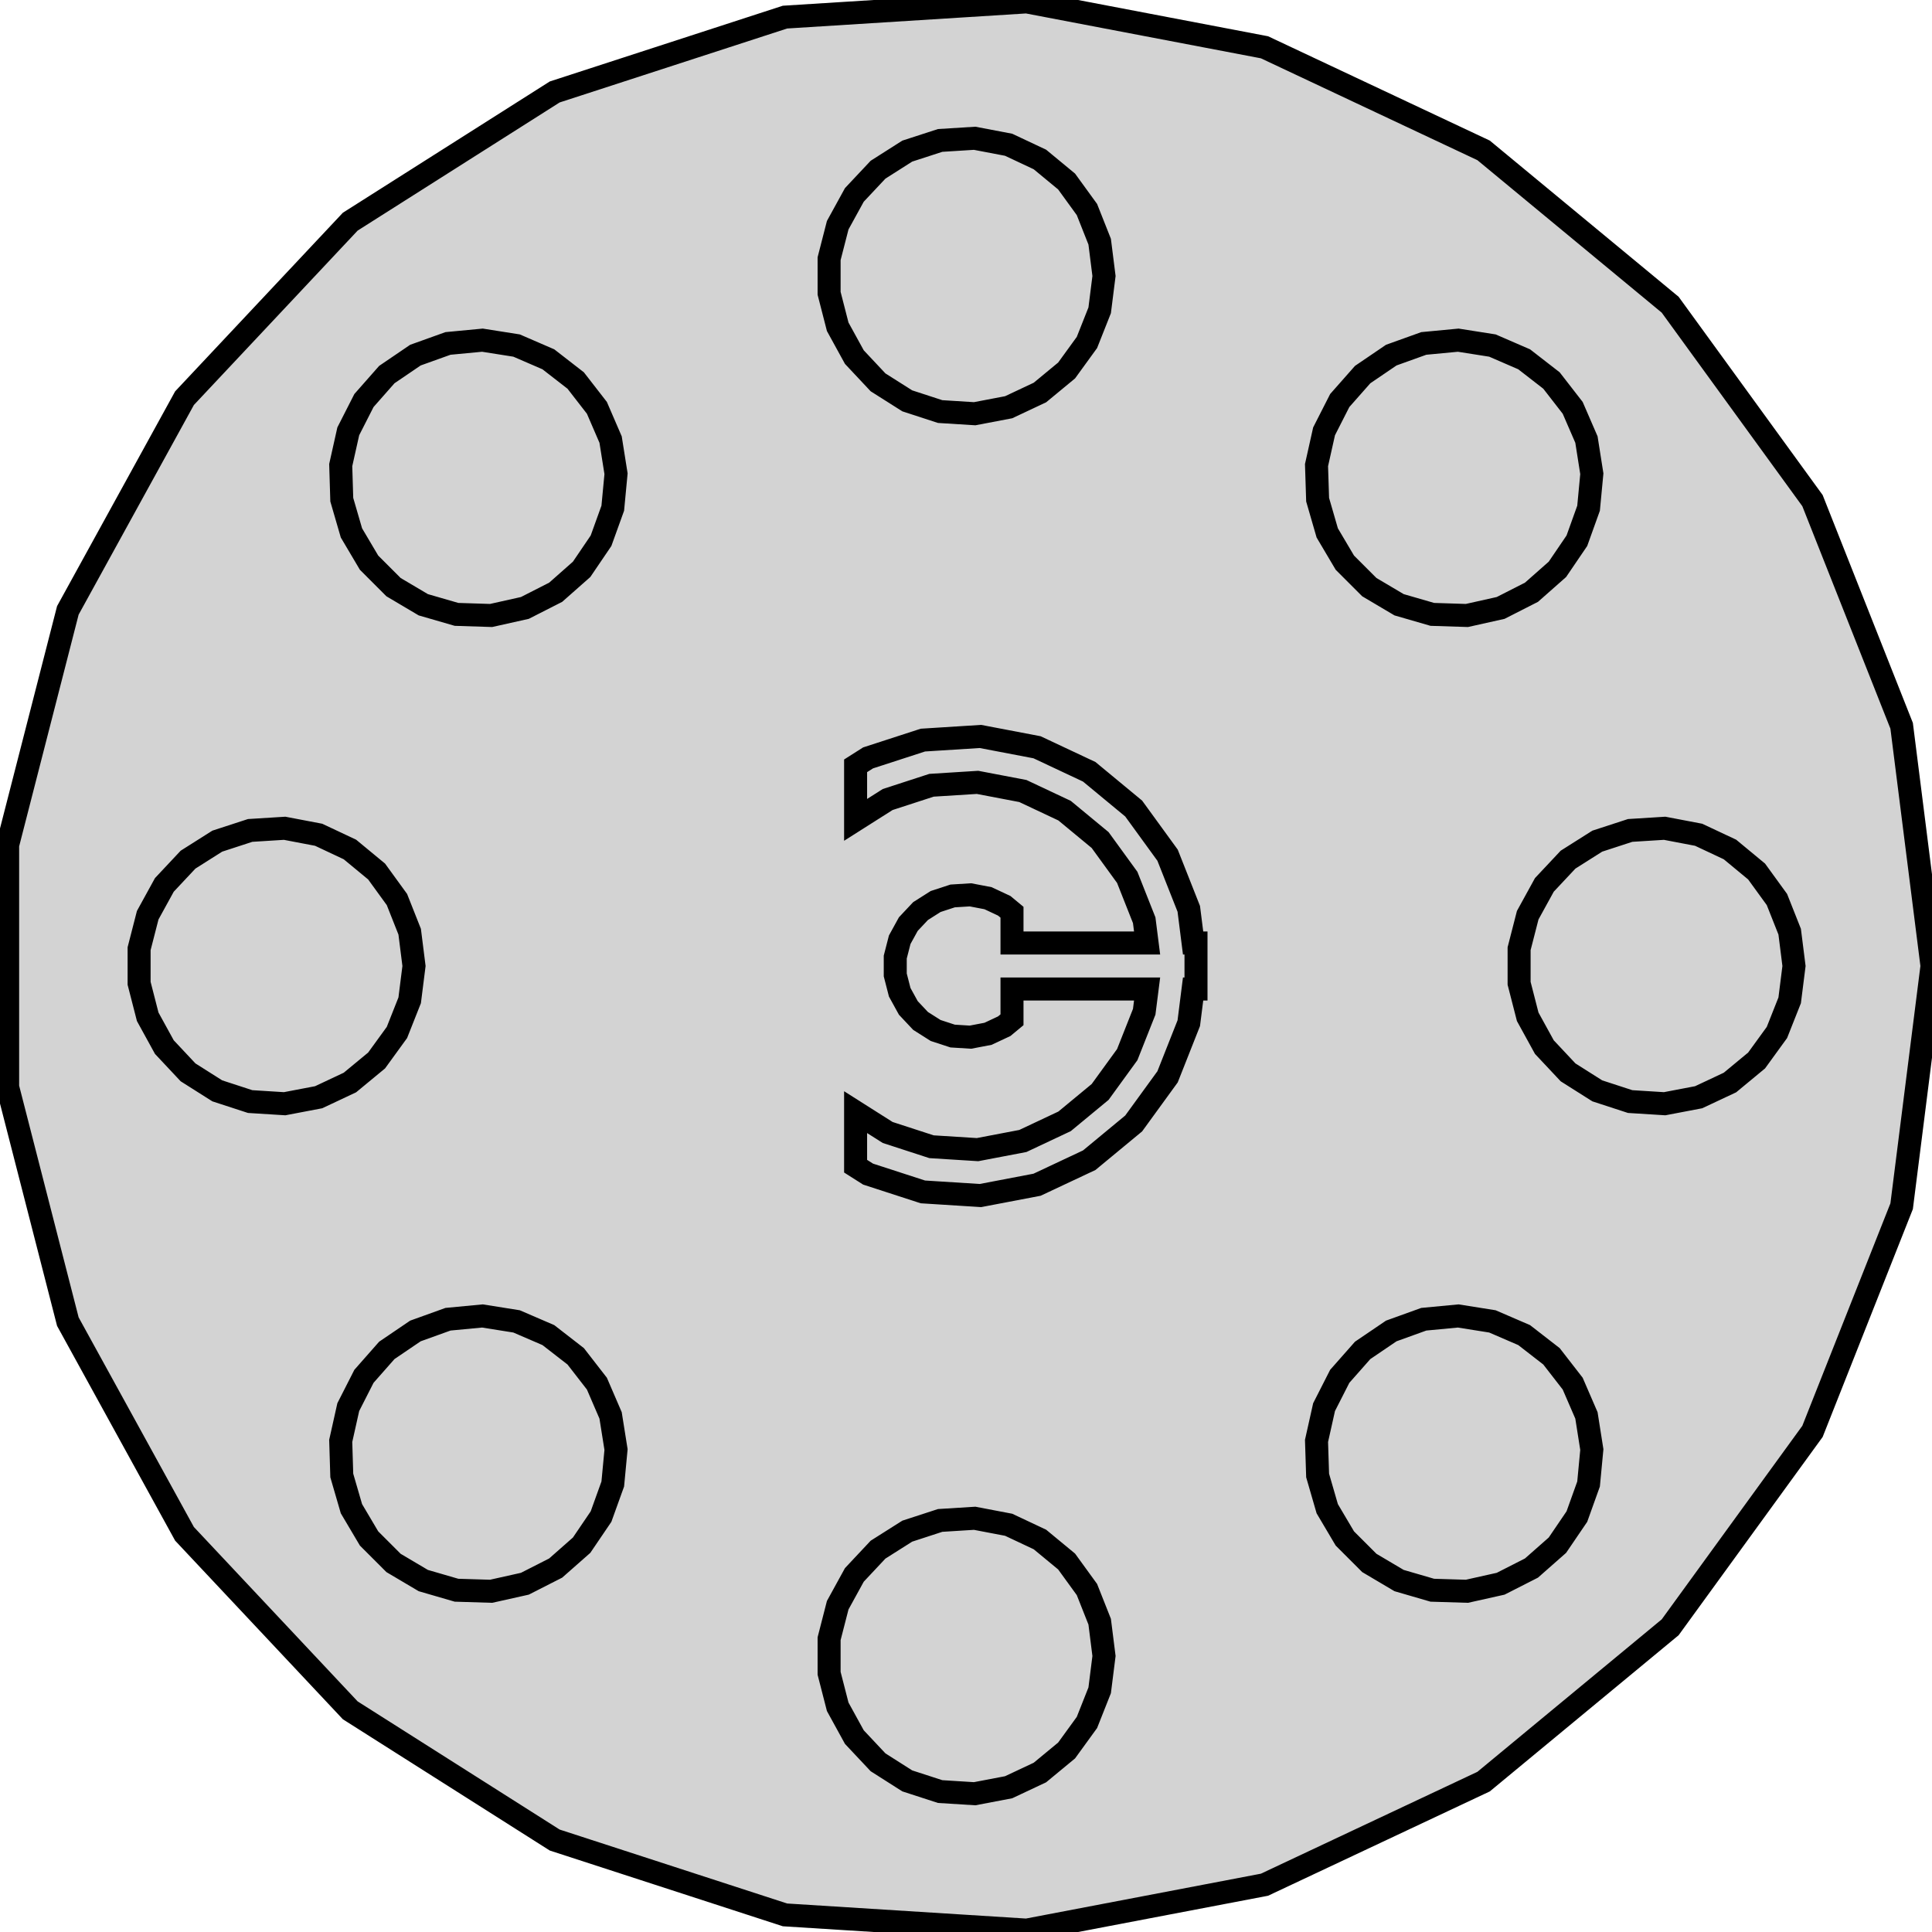
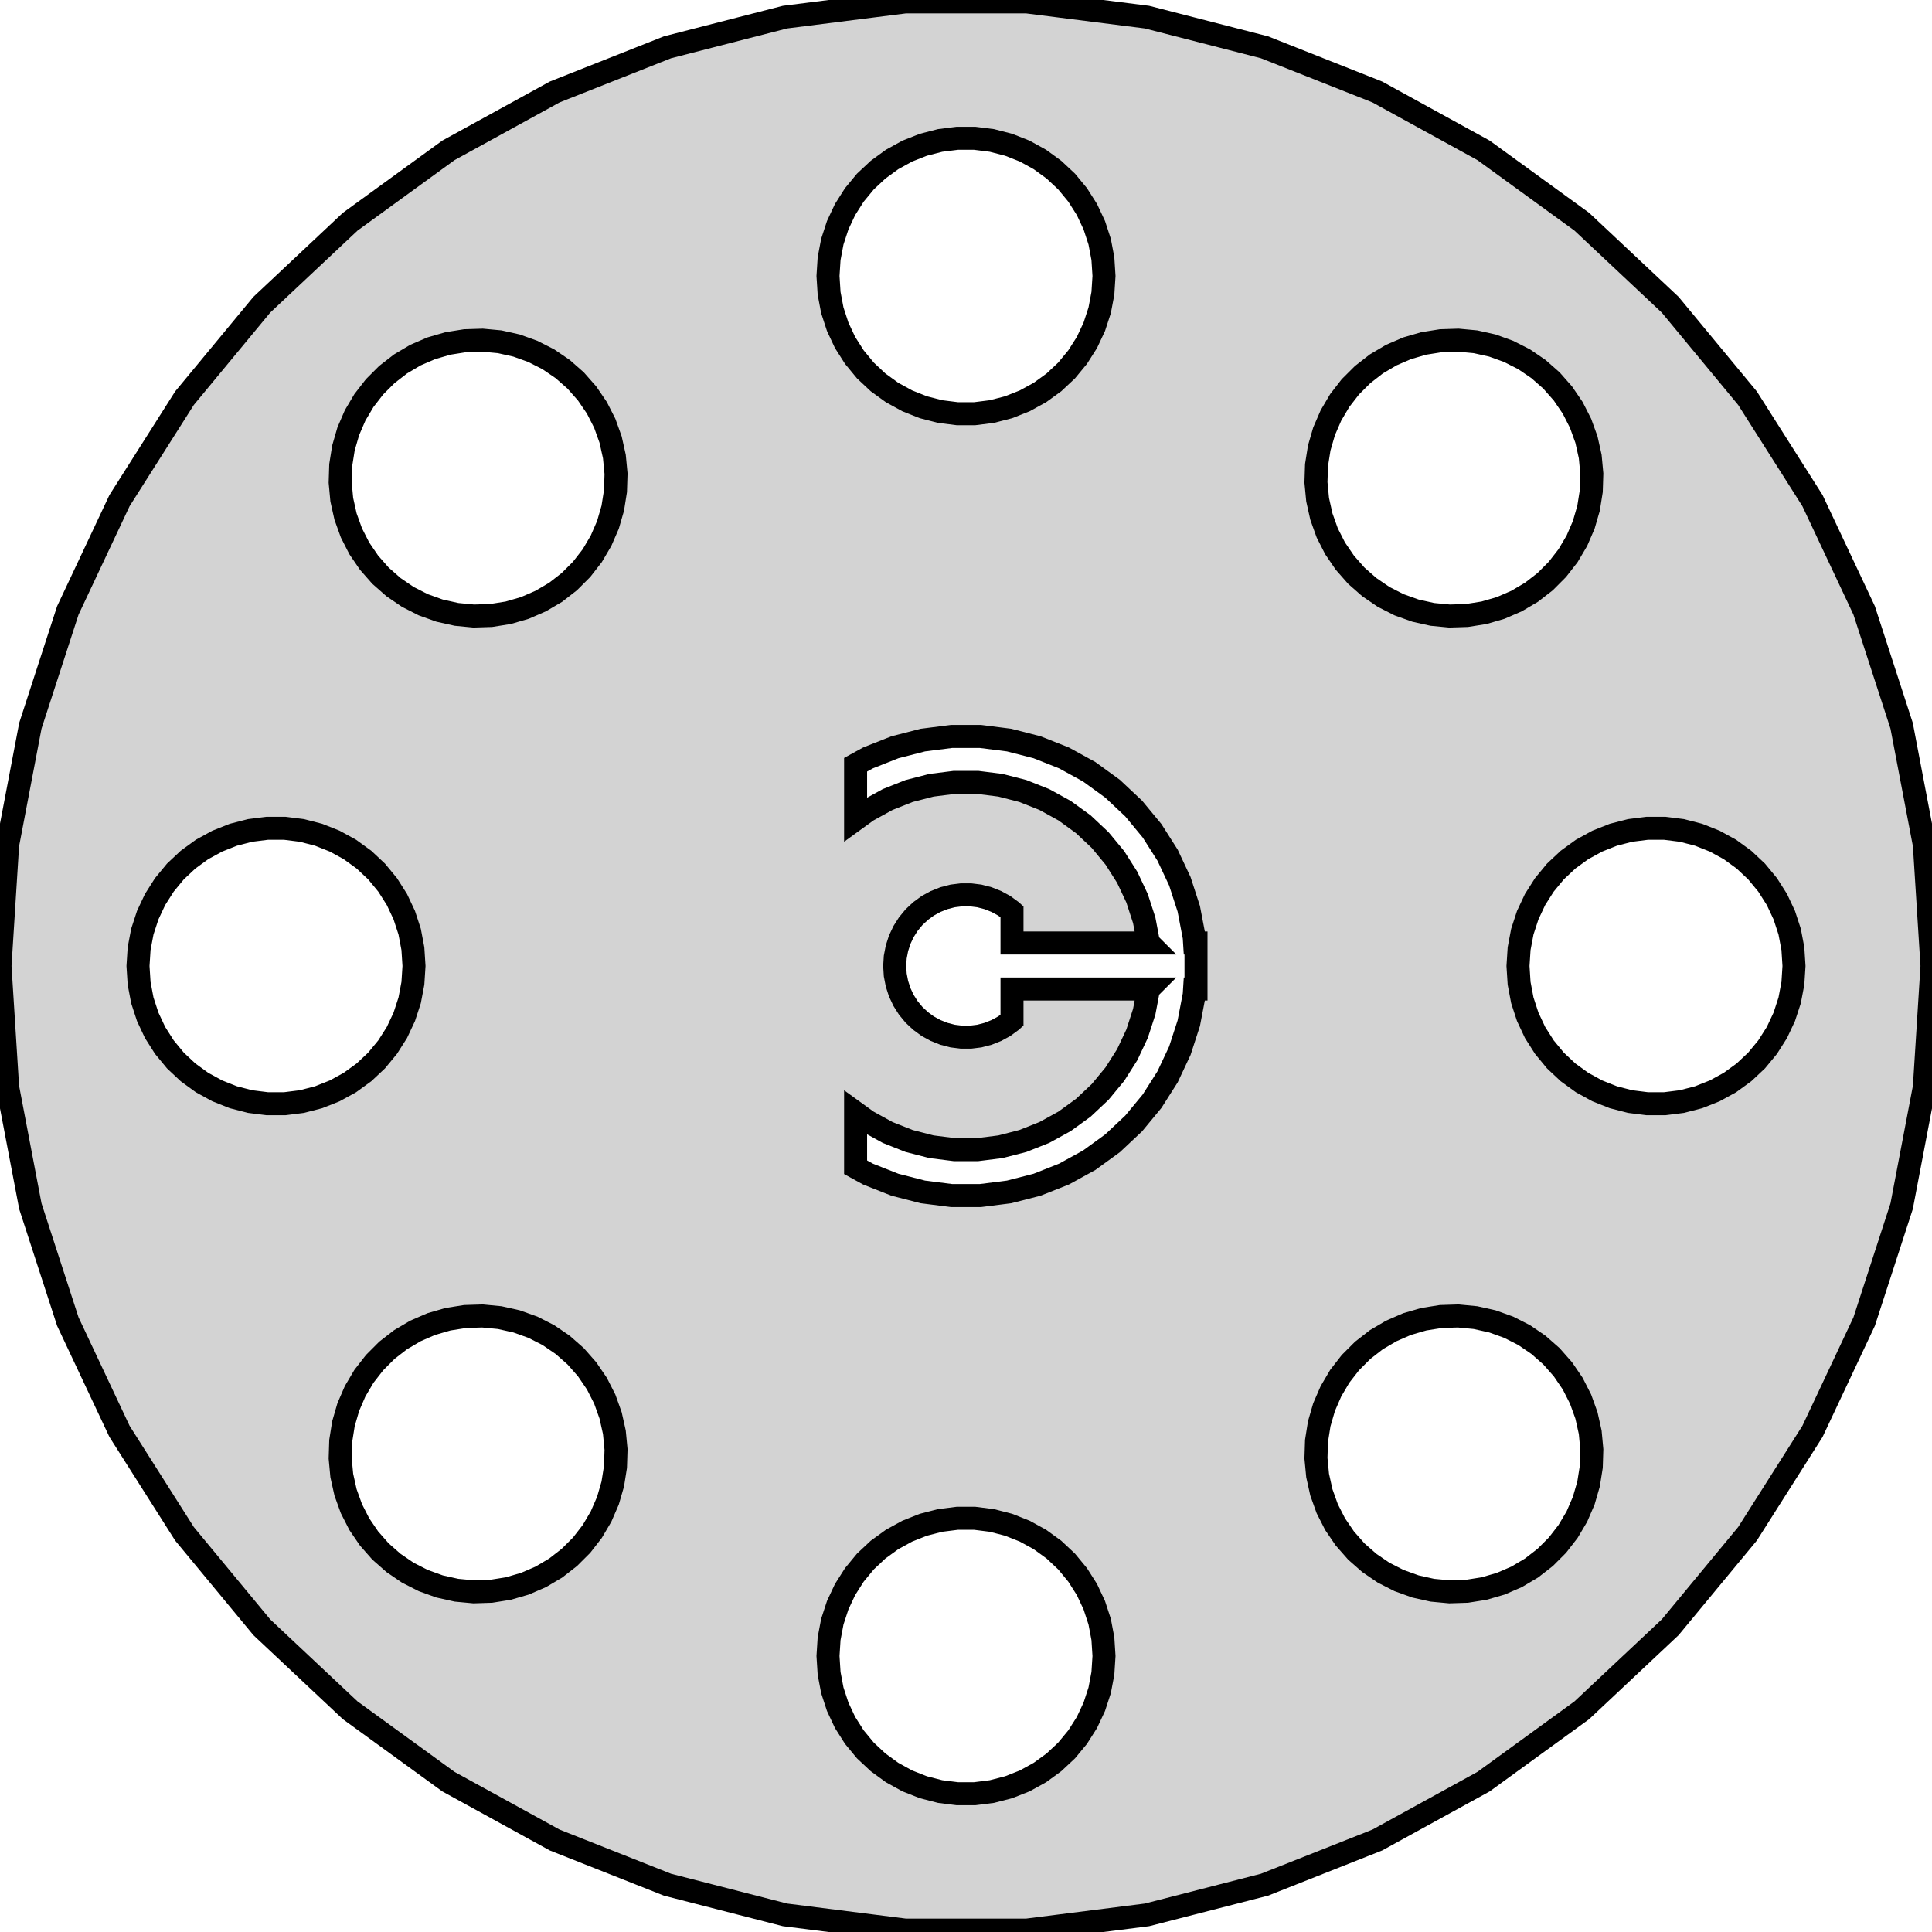
<svg xmlns="http://www.w3.org/2000/svg" width="42mm" height="42mm" viewBox="-21 -21 42 42" version="1.1">
-   <path d=" M -0.562,-12.053 L -1.277,-12.286 L -1.912,-12.688 L -2.427,-13.237 L -2.789,-13.896 L -2.976,-14.624  L -2.976,-15.376 L -2.789,-16.104 L -2.427,-16.763 L -1.912,-17.311 L -1.277,-17.715 L -0.562,-17.947  L 0.188,-17.994 L 0.927,-17.853 L 1.607,-17.533 L 2.187,-17.054 L 2.629,-16.445 L 2.906,-15.746  L 3,-15 L 2.906,-14.254 L 2.629,-13.555 L 2.187,-12.946 L 1.607,-12.467 L 0.927,-12.147  L 0.188,-12.006 z M -11.076,-7.644 L -11.798,-7.853 L -12.445,-8.236 L -12.977,-8.768 L -13.36,-9.415 L -13.57,-10.137  L -13.593,-10.889 L -13.429,-11.623 L -13.088,-12.293 L -12.591,-12.857 L -11.969,-13.28 L -11.261,-13.534  L -10.512,-13.605 L -9.77,-13.488 L -9.079,-13.189 L -8.485,-12.728 L -8.024,-12.134 L -7.726,-11.444  L -7.608,-10.701 L -7.679,-9.952 L -7.934,-9.245 L -8.356,-8.623 L -8.92,-8.125 L -9.59,-7.784  L -10.324,-7.62 z M 10.137,-7.644 L 9.415,-7.853 L 8.768,-8.236 L 8.236,-8.768 L 7.853,-9.415 L 7.644,-10.137  L 7.62,-10.889 L 7.784,-11.623 L 8.125,-12.293 L 8.623,-12.857 L 9.245,-13.28 L 9.952,-13.534  L 10.701,-13.605 L 11.444,-13.488 L 12.134,-13.189 L 12.728,-12.728 L 13.189,-12.134 L 13.488,-11.444  L 13.605,-10.701 L 13.534,-9.952 L 13.28,-9.245 L 12.857,-8.623 L 12.293,-8.125 L 11.623,-7.784  L 10.889,-7.62 z M -0.937,4.911 L -2.129,4.524 L -2.4,4.352 L -2.4,3.177 L -1.703,3.619 L -0.75,3.929  L 0.251,3.992 L 1.236,3.804 L 2.143,3.377 L 2.916,2.738 L 3.505,1.927 L 3.874,0.995  L 3.937,0.5 L 1,0.5 L 1,1.169 L 0.831,1.309 L 0.479,1.474 L 0.097,1.547  L -0.29,1.523 L -0.66,1.402 L -0.988,1.194 L -1.254,0.911 L -1.441,0.571 L -1.538,0.194  L -1.538,-0.194 L -1.441,-0.571 L -1.254,-0.911 L -0.988,-1.194 L -0.66,-1.402 L -0.29,-1.523  L 0.097,-1.547 L 0.479,-1.474 L 0.831,-1.309 L 1,-1.169 L 1,-0.5 L 3.937,-0.5  L 3.874,-0.995 L 3.505,-1.927 L 2.916,-2.738 L 2.143,-3.377 L 1.236,-3.804 L 0.251,-3.992  L -0.75,-3.929 L -1.703,-3.619 L -2.4,-3.177 L -2.4,-4.352 L -2.129,-4.524 L -0.937,-4.911  L 0.314,-4.99 L 1.545,-4.755 L 2.679,-4.222 L 3.645,-3.423 L 4.382,-2.409 L 4.843,-1.243  L 4.937,-0.5 L 5,-0.5 L 5,0.5 L 4.937,0.5 L 4.843,1.243 L 4.382,2.409  L 3.645,3.423 L 2.679,4.222 L 1.545,4.755 L 0.314,4.99 z M -15.562,2.947 L -16.277,2.714 L -16.912,2.312 L -17.427,1.763 L -17.789,1.104 L -17.976,0.376  L -17.976,-0.376 L -17.789,-1.104 L -17.427,-1.763 L -16.912,-2.312 L -16.277,-2.714 L -15.562,-2.947  L -14.812,-2.994 L -14.073,-2.853 L -13.393,-2.533 L -12.813,-2.054 L -12.371,-1.445 L -12.094,-0.746  L -12,-0 L -12.094,0.746 L -12.371,1.445 L -12.813,2.054 L -13.393,2.533 L -14.073,2.853  L -14.812,2.994 z M 14.438,2.947 L 13.723,2.714 L 13.088,2.312 L 12.573,1.763 L 12.211,1.104 L 12.024,0.376  L 12.024,-0.376 L 12.211,-1.104 L 12.573,-1.763 L 13.088,-2.312 L 13.723,-2.714 L 14.438,-2.947  L 15.188,-2.994 L 15.927,-2.853 L 16.608,-2.533 L 17.187,-2.054 L 17.629,-1.445 L 17.906,-0.746  L 18,-0 L 17.906,0.746 L 17.629,1.445 L 17.187,2.054 L 16.608,2.533 L 15.927,2.853  L 15.188,2.994 z M -11.076,13.57 L -11.798,13.36 L -12.445,12.977 L -12.977,12.445 L -13.36,11.798 L -13.57,11.076  L -13.593,10.324 L -13.429,9.59 L -13.088,8.92 L -12.591,8.356 L -11.969,7.934 L -11.261,7.679  L -10.512,7.608 L -9.77,7.726 L -9.079,8.024 L -8.485,8.485 L -8.024,9.079 L -7.726,9.77  L -7.608,10.512 L -7.679,11.261 L -7.934,11.969 L -8.356,12.591 L -8.92,13.088 L -9.59,13.429  L -10.324,13.593 z M 10.137,13.57 L 9.415,13.36 L 8.768,12.977 L 8.236,12.445 L 7.853,11.798 L 7.644,11.076  L 7.62,10.324 L 7.784,9.59 L 8.125,8.92 L 8.623,8.356 L 9.245,7.934 L 9.952,7.679  L 10.701,7.608 L 11.444,7.726 L 12.134,8.024 L 12.728,8.485 L 13.189,9.079 L 13.488,9.77  L 13.605,10.512 L 13.534,11.261 L 13.28,11.969 L 12.857,12.591 L 12.293,13.088 L 11.623,13.429  L 10.889,13.593 z M -0.562,17.947 L -1.277,17.715 L -1.912,17.311 L -2.427,16.763 L -2.789,16.104 L -2.976,15.376  L -2.976,14.624 L -2.789,13.896 L -2.427,13.237 L -1.912,12.688 L -1.277,12.286 L -0.562,12.053  L 0.188,12.006 L 0.927,12.147 L 1.607,12.467 L 2.187,12.946 L 2.629,13.555 L 2.906,14.254  L 3,15 L 2.906,15.746 L 2.629,16.445 L 2.187,17.054 L 1.607,17.533 L 0.927,17.853  L 0.188,17.994 z M 21,-0 L 20.34,5.222 L 18.402,10.117 L 15.308,14.376 L 11.252,17.731 L 6.489,19.972  L 1.319,20.959 L -3.935,20.628 L -8.941,19.001 L -13.386,16.181 L -16.989,12.344 L -19.525,7.731  L -20.834,2.632 L -20.834,-2.632 L -19.525,-7.731 L -16.989,-12.344 L -13.386,-16.181 L -8.941,-19.001  L -3.935,-20.628 L 1.319,-20.959 L 6.489,-19.972 L 11.252,-17.731 L 15.308,-14.376 L 18.402,-10.117  L 20.34,-5.222 z " stroke="black" fill="lightgray" stroke-width="0.5" />
+   <path d=" M 1.319,20.959 L 3.935,20.628 L 6.489,19.972 L 8.941,19.001 L 11.252,17.731 L 13.386,16.181  L 15.308,14.376 L 16.989,12.344 L 18.402,10.117 L 19.525,7.731 L 20.34,5.222 L 20.834,2.632  L 21,-0 L 20.834,-2.632 L 20.34,-5.222 L 19.525,-7.731 L 18.402,-10.117 L 16.989,-12.344  L 15.308,-14.376 L 13.386,-16.181 L 11.252,-17.731 L 8.941,-19.001 L 6.489,-19.972 L 3.935,-20.628  L 1.319,-20.959 L -1.319,-20.959 L -3.935,-20.628 L -6.489,-19.972 L -8.941,-19.001 L -11.252,-17.731  L -13.386,-16.181 L -15.308,-14.376 L -16.989,-12.344 L -18.402,-10.117 L -19.525,-7.731 L -20.34,-5.222  L -20.834,-2.632 L -21,-0 L -20.834,2.632 L -20.34,5.222 L -19.525,7.731 L -18.402,10.117  L -16.989,12.344 L -15.308,14.376 L -13.386,16.181 L -11.252,17.731 L -8.941,19.001 L -6.489,19.972  L -3.935,20.628 L -1.319,20.959 z M -0.188,-12.006 L -0.562,-12.053 L -0.927,-12.147 L -1.277,-12.286 L -1.607,-12.467 L -1.912,-12.688  L -2.187,-12.946 L -2.427,-13.237 L -2.629,-13.555 L -2.789,-13.896 L -2.906,-14.254 L -2.976,-14.624  L -3,-15 L -2.976,-15.376 L -2.906,-15.746 L -2.789,-16.104 L -2.629,-16.445 L -2.427,-16.763  L -2.187,-17.054 L -1.912,-17.311 L -1.607,-17.533 L -1.277,-17.715 L -0.927,-17.853 L -0.562,-17.947  L -0.188,-17.994 L 0.188,-17.994 L 0.562,-17.947 L 0.927,-17.853 L 1.277,-17.715 L 1.607,-17.533  L 1.912,-17.311 L 2.187,-17.054 L 2.427,-16.763 L 2.629,-16.445 L 2.789,-16.104 L 2.906,-15.746  L 2.976,-15.376 L 3,-15 L 2.976,-14.624 L 2.906,-14.254 L 2.789,-13.896 L 2.629,-13.555  L 2.427,-13.237 L 2.187,-12.946 L 1.912,-12.688 L 1.607,-12.467 L 1.277,-12.286 L 0.927,-12.147  L 0.562,-12.053 L 0.188,-12.006 z M -11.076,-7.644 L -11.444,-7.726 L -11.798,-7.853 L -12.134,-8.024 L -12.445,-8.236 L -12.728,-8.485  L -12.977,-8.768 L -13.189,-9.079 L -13.36,-9.415 L -13.488,-9.77 L -13.57,-10.137 L -13.605,-10.512  L -13.593,-10.889 L -13.534,-11.261 L -13.429,-11.623 L -13.28,-11.969 L -13.088,-12.293 L -12.857,-12.591  L -12.591,-12.857 L -12.293,-13.088 L -11.969,-13.28 L -11.623,-13.429 L -11.261,-13.534 L -10.889,-13.593  L -10.512,-13.605 L -10.137,-13.57 L -9.77,-13.488 L -9.415,-13.36 L -9.079,-13.189 L -8.768,-12.977  L -8.485,-12.728 L -8.236,-12.445 L -8.024,-12.134 L -7.853,-11.798 L -7.726,-11.444 L -7.644,-11.076  L -7.608,-10.701 L -7.62,-10.324 L -7.679,-9.952 L -7.784,-9.59 L -7.934,-9.245 L -8.125,-8.92  L -8.356,-8.623 L -8.623,-8.356 L -8.92,-8.125 L -9.245,-7.934 L -9.59,-7.784 L -9.952,-7.679  L -10.324,-7.62 L -10.701,-7.608 z M 10.137,-7.644 L 9.77,-7.726 L 9.415,-7.853 L 9.079,-8.024 L 8.768,-8.236 L 8.485,-8.485  L 8.236,-8.768 L 8.024,-9.079 L 7.853,-9.415 L 7.726,-9.77 L 7.644,-10.137 L 7.608,-10.512  L 7.62,-10.889 L 7.679,-11.261 L 7.784,-11.623 L 7.934,-11.969 L 8.125,-12.293 L 8.356,-12.591  L 8.623,-12.857 L 8.92,-13.088 L 9.245,-13.28 L 9.59,-13.429 L 9.952,-13.534 L 10.324,-13.593  L 10.701,-13.605 L 11.076,-13.57 L 11.444,-13.488 L 11.798,-13.36 L 12.134,-13.189 L 12.445,-12.977  L 12.728,-12.728 L 12.977,-12.445 L 13.189,-12.134 L 13.36,-11.798 L 13.488,-11.444 L 13.57,-11.076  L 13.605,-10.701 L 13.593,-10.324 L 13.534,-9.952 L 13.429,-9.59 L 13.28,-9.245 L 13.088,-8.92  L 12.857,-8.623 L 12.591,-8.356 L 12.293,-8.125 L 11.969,-7.934 L 11.623,-7.784 L 11.261,-7.679  L 10.889,-7.62 L 10.512,-7.608 z M -0.314,4.99 L -0.937,4.911 L -1.545,4.755 L -2.129,4.524 L -2.4,4.375 L -2.4,3.191  L -2.143,3.377 L -1.703,3.619 L -1.236,3.804 L -0.75,3.929 L -0.251,3.992 L 0.251,3.992  L 0.75,3.929 L 1.236,3.804 L 1.703,3.619 L 2.143,3.377 L 2.55,3.082 L 2.916,2.738  L 3.236,2.351 L 3.505,1.927 L 3.719,1.472 L 3.874,0.995 L 3.968,0.501 L 3.969,0.5  L 1,0.5 L 1,1.183 L 0.988,1.194 L 0.831,1.309 L 0.66,1.402 L 0.479,1.474  L 0.29,1.523 L 0.097,1.547 L -0.097,1.547 L -0.29,1.523 L -0.479,1.474 L -0.66,1.402  L -0.831,1.309 L -0.988,1.194 L -1.13,1.061 L -1.254,0.911 L -1.358,0.747 L -1.441,0.571  L -1.501,0.385 L -1.538,0.194 L -1.55,-0 L -1.538,-0.194 L -1.501,-0.385 L -1.441,-0.571  L -1.358,-0.747 L -1.254,-0.911 L -1.13,-1.061 L -0.988,-1.194 L -0.831,-1.309 L -0.66,-1.402  L -0.479,-1.474 L -0.29,-1.523 L -0.097,-1.547 L 0.097,-1.547 L 0.29,-1.523 L 0.479,-1.474  L 0.66,-1.402 L 0.831,-1.309 L 0.988,-1.194 L 1,-1.183 L 1,-0.5 L 3.969,-0.5  L 3.968,-0.501 L 3.874,-0.995 L 3.719,-1.472 L 3.505,-1.927 L 3.236,-2.351 L 2.916,-2.738  L 2.55,-3.082 L 2.143,-3.377 L 1.703,-3.619 L 1.236,-3.804 L 0.75,-3.929 L 0.251,-3.992  L -0.251,-3.992 L -0.75,-3.929 L -1.236,-3.804 L -1.703,-3.619 L -2.143,-3.377 L -2.4,-3.191  L -2.4,-4.375 L -2.129,-4.524 L -1.545,-4.755 L -0.937,-4.911 L -0.314,-4.99 L 0.314,-4.99  L 0.937,-4.911 L 1.545,-4.755 L 2.129,-4.524 L 2.679,-4.222 L 3.187,-3.853 L 3.645,-3.423  L 4.045,-2.939 L 4.382,-2.409 L 4.649,-1.841 L 4.843,-1.243 L 4.961,-0.627 L 4.969,-0.5  L 5,-0.5 L 5,0.5 L 4.969,0.5 L 4.961,0.627 L 4.843,1.243 L 4.649,1.841  L 4.382,2.409 L 4.045,2.939 L 3.645,3.423 L 3.187,3.853 L 2.679,4.222 L 2.129,4.524  L 1.545,4.755 L 0.937,4.911 L 0.314,4.99 z M 14.812,2.994 L 14.438,2.947 L 14.073,2.853 L 13.723,2.714 L 13.393,2.533 L 13.088,2.312  L 12.813,2.054 L 12.573,1.763 L 12.371,1.445 L 12.211,1.104 L 12.094,0.746 L 12.024,0.376  L 12,-0 L 12.024,-0.376 L 12.094,-0.746 L 12.211,-1.104 L 12.371,-1.445 L 12.573,-1.763  L 12.813,-2.054 L 13.088,-2.312 L 13.393,-2.533 L 13.723,-2.714 L 14.073,-2.853 L 14.438,-2.947  L 14.812,-2.994 L 15.188,-2.994 L 15.562,-2.947 L 15.927,-2.853 L 16.277,-2.714 L 16.608,-2.533  L 16.912,-2.312 L 17.187,-2.054 L 17.427,-1.763 L 17.629,-1.445 L 17.789,-1.104 L 17.906,-0.746  L 17.976,-0.376 L 18,-0 L 17.976,0.376 L 17.906,0.746 L 17.789,1.104 L 17.629,1.445  L 17.427,1.763 L 17.187,2.054 L 16.912,2.312 L 16.608,2.533 L 16.277,2.714 L 15.927,2.853  L 15.562,2.947 L 15.188,2.994 z M -15.188,2.994 L -15.562,2.947 L -15.927,2.853 L -16.277,2.714 L -16.608,2.533 L -16.912,2.312  L -17.187,2.054 L -17.427,1.763 L -17.629,1.445 L -17.789,1.104 L -17.906,0.746 L -17.976,0.376  L -18,-0 L -17.976,-0.376 L -17.906,-0.746 L -17.789,-1.104 L -17.629,-1.445 L -17.427,-1.763  L -17.187,-2.054 L -16.912,-2.312 L -16.608,-2.533 L -16.277,-2.714 L -15.927,-2.853 L -15.562,-2.947  L -15.188,-2.994 L -14.812,-2.994 L -14.438,-2.947 L -14.073,-2.853 L -13.723,-2.714 L -13.393,-2.533  L -13.088,-2.312 L -12.813,-2.054 L -12.573,-1.763 L -12.371,-1.445 L -12.211,-1.104 L -12.094,-0.746  L -12.024,-0.376 L -12,-0 L -12.024,0.376 L -12.094,0.746 L -12.211,1.104 L -12.371,1.445  L -12.573,1.763 L -12.813,2.054 L -13.088,2.312 L -13.393,2.533 L -13.723,2.714 L -14.073,2.853  L -14.438,2.947 L -14.812,2.994 z M 10.137,13.57 L 9.77,13.488 L 9.415,13.36 L 9.079,13.189 L 8.768,12.977 L 8.485,12.728  L 8.236,12.445 L 8.024,12.134 L 7.853,11.798 L 7.726,11.444 L 7.644,11.076 L 7.608,10.701  L 7.62,10.324 L 7.679,9.952 L 7.784,9.59 L 7.934,9.245 L 8.125,8.92 L 8.356,8.623  L 8.623,8.356 L 8.92,8.125 L 9.245,7.934 L 9.59,7.784 L 9.952,7.679 L 10.324,7.62  L 10.701,7.608 L 11.076,7.644 L 11.444,7.726 L 11.798,7.853 L 12.134,8.024 L 12.445,8.236  L 12.728,8.485 L 12.977,8.768 L 13.189,9.079 L 13.36,9.415 L 13.488,9.77 L 13.57,10.137  L 13.605,10.512 L 13.593,10.889 L 13.534,11.261 L 13.429,11.623 L 13.28,11.969 L 13.088,12.293  L 12.857,12.591 L 12.591,12.857 L 12.293,13.088 L 11.969,13.28 L 11.623,13.429 L 11.261,13.534  L 10.889,13.593 L 10.512,13.605 z M -11.076,13.57 L -11.444,13.488 L -11.798,13.36 L -12.134,13.189 L -12.445,12.977 L -12.728,12.728  L -12.977,12.445 L -13.189,12.134 L -13.36,11.798 L -13.488,11.444 L -13.57,11.076 L -13.605,10.701  L -13.593,10.324 L -13.534,9.952 L -13.429,9.59 L -13.28,9.245 L -13.088,8.92 L -12.857,8.623  L -12.591,8.356 L -12.293,8.125 L -11.969,7.934 L -11.623,7.784 L -11.261,7.679 L -10.889,7.62  L -10.512,7.608 L -10.137,7.644 L -9.77,7.726 L -9.415,7.853 L -9.079,8.024 L -8.768,8.236  L -8.485,8.485 L -8.236,8.768 L -8.024,9.079 L -7.853,9.415 L -7.726,9.77 L -7.644,10.137  L -7.608,10.512 L -7.62,10.889 L -7.679,11.261 L -7.784,11.623 L -7.934,11.969 L -8.125,12.293  L -8.356,12.591 L -8.623,12.857 L -8.92,13.088 L -9.245,13.28 L -9.59,13.429 L -9.952,13.534  L -10.324,13.593 L -10.701,13.605 z M -0.188,17.994 L -0.562,17.947 L -0.927,17.853 L -1.277,17.715 L -1.607,17.533 L -1.912,17.311  L -2.187,17.054 L -2.427,16.763 L -2.629,16.445 L -2.789,16.104 L -2.906,15.746 L -2.976,15.376  L -3,15 L -2.976,14.624 L -2.906,14.254 L -2.789,13.896 L -2.629,13.555 L -2.427,13.237  L -2.187,12.946 L -1.912,12.688 L -1.607,12.467 L -1.277,12.286 L -0.927,12.147 L -0.562,12.053  L -0.188,12.006 L 0.188,12.006 L 0.562,12.053 L 0.927,12.147 L 1.277,12.286 L 1.607,12.467  L 1.912,12.688 L 2.187,12.946 L 2.427,13.237 L 2.629,13.555 L 2.789,13.896 L 2.906,14.254  L 2.976,14.624 L 3,15 L 2.976,15.376 L 2.906,15.746 L 2.789,16.104 L 2.629,16.445  L 2.427,16.763 L 2.187,17.054 L 1.912,17.311 L 1.607,17.533 L 1.277,17.715 L 0.927,17.853  L 0.562,17.947 L 0.188,17.994 z " stroke="black" fill="lightgray" stroke-width="0.5" />
</svg>
